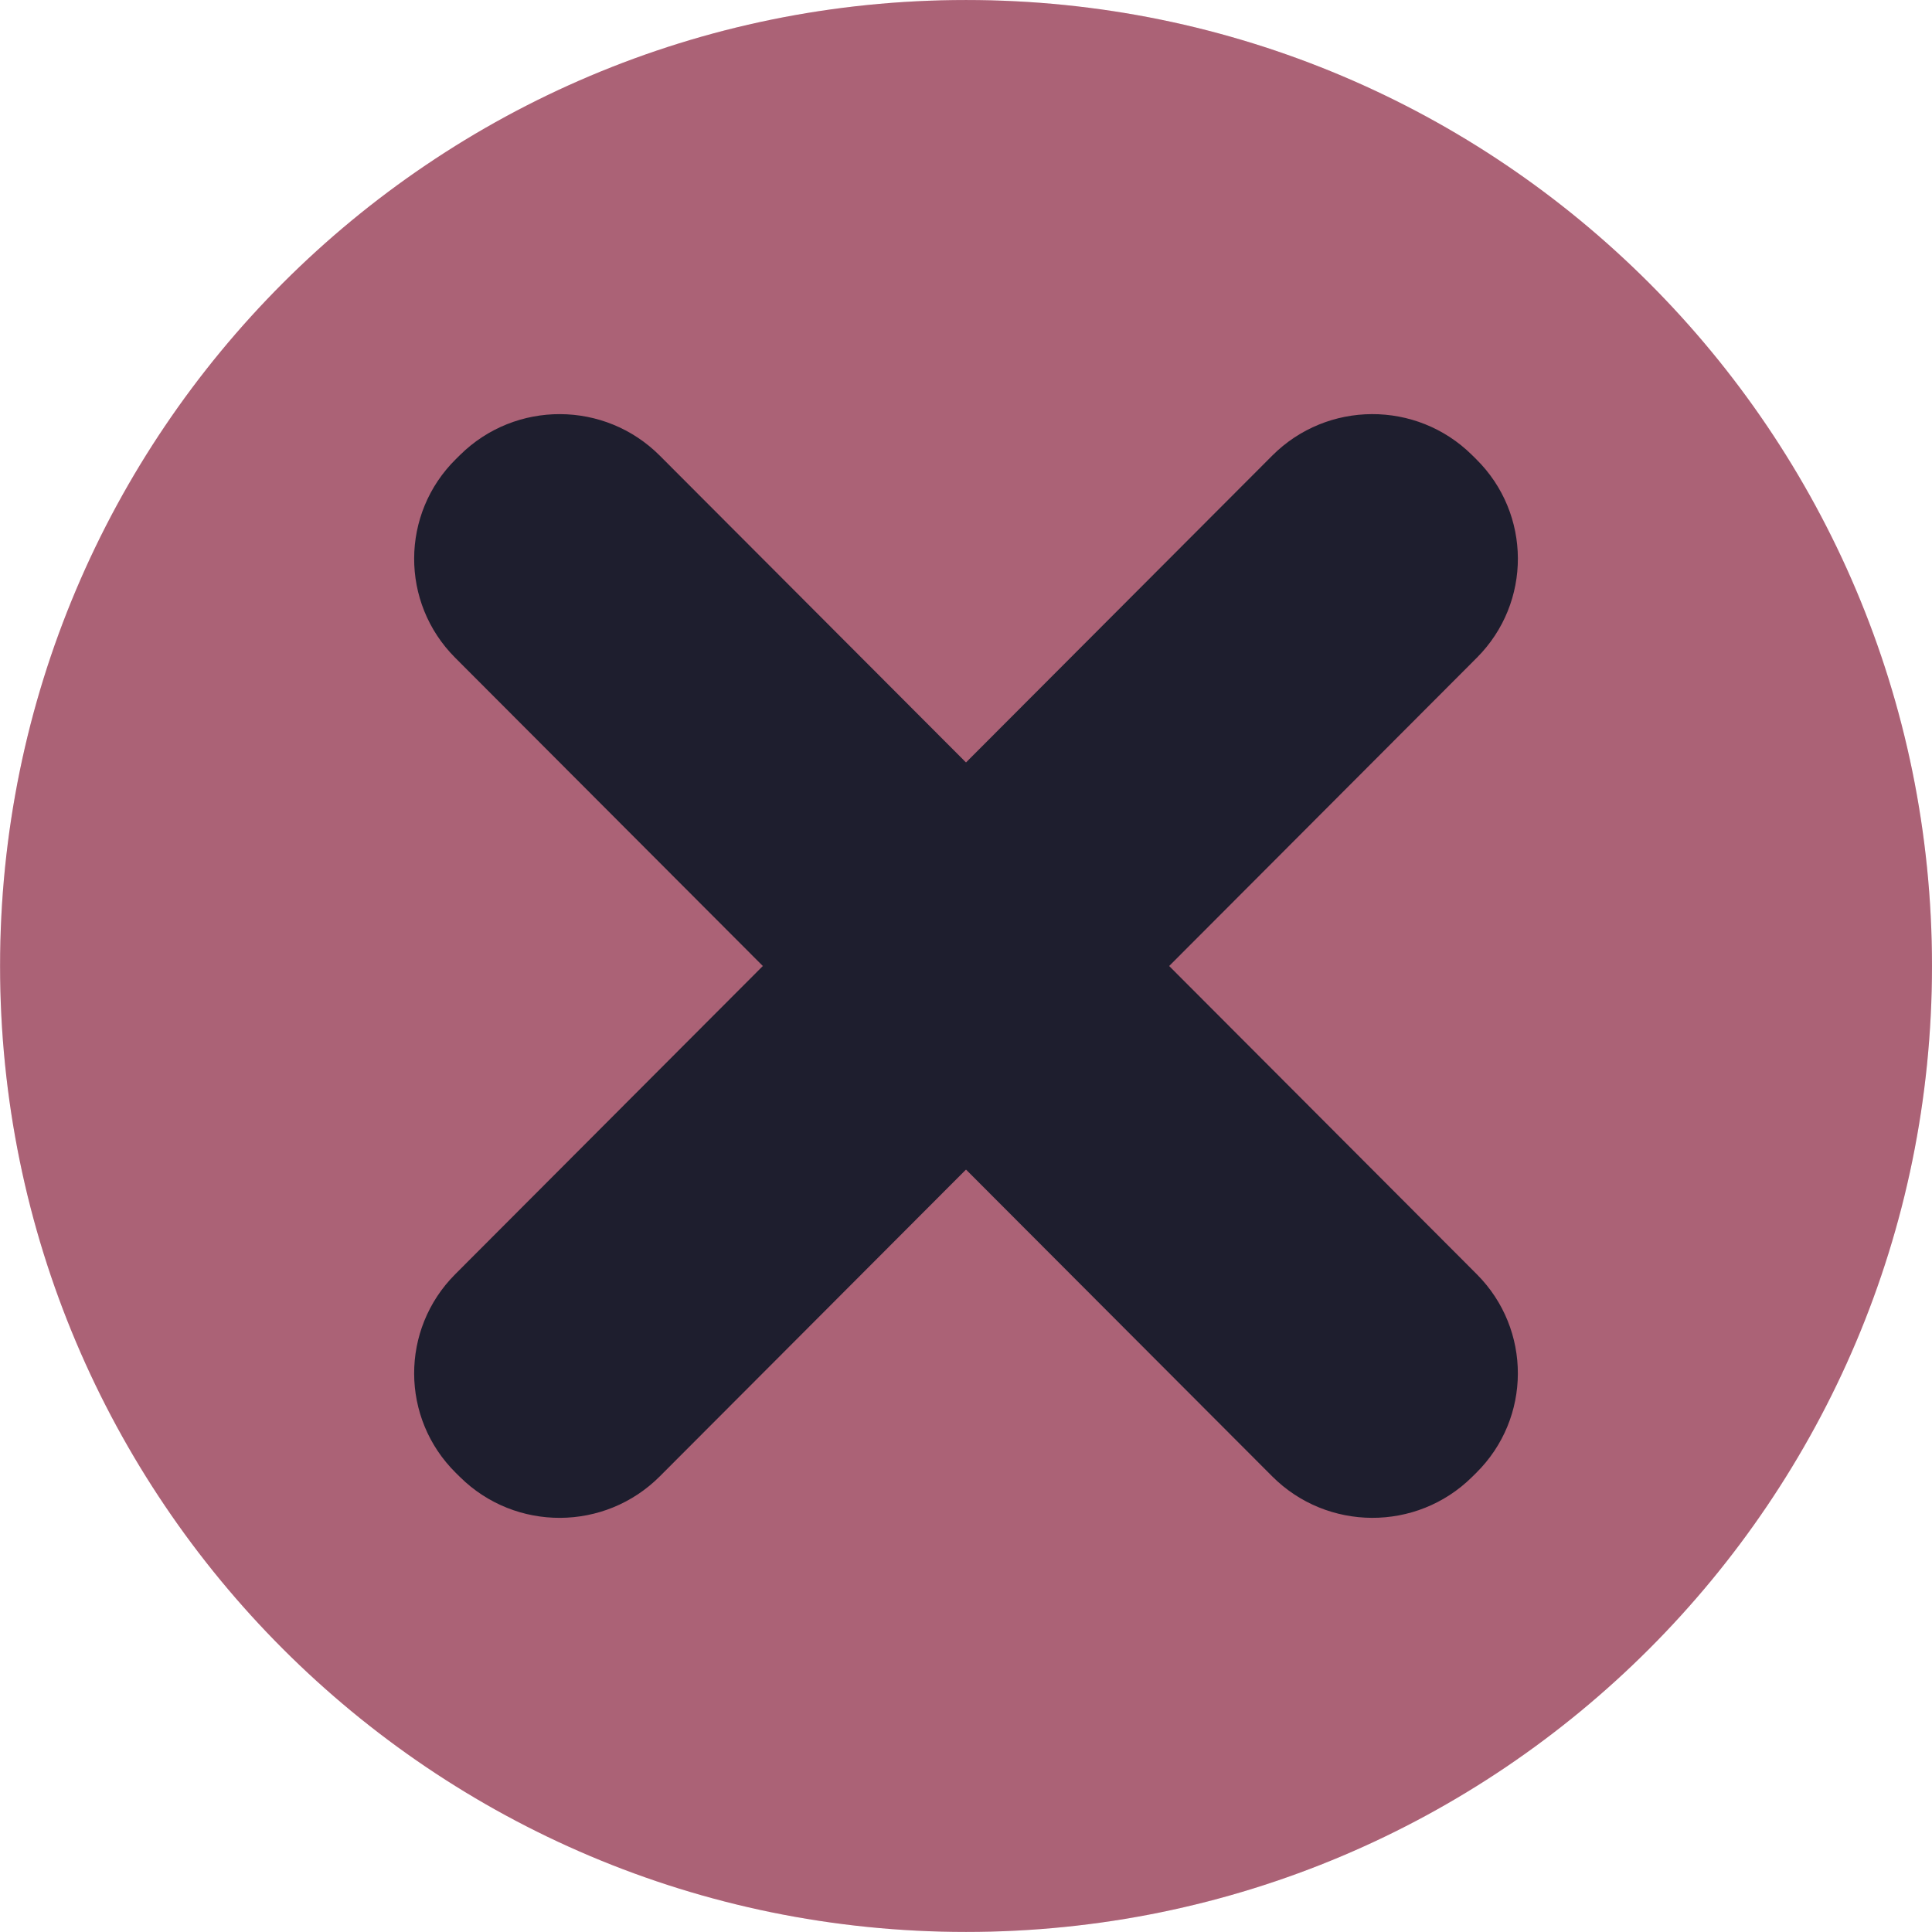
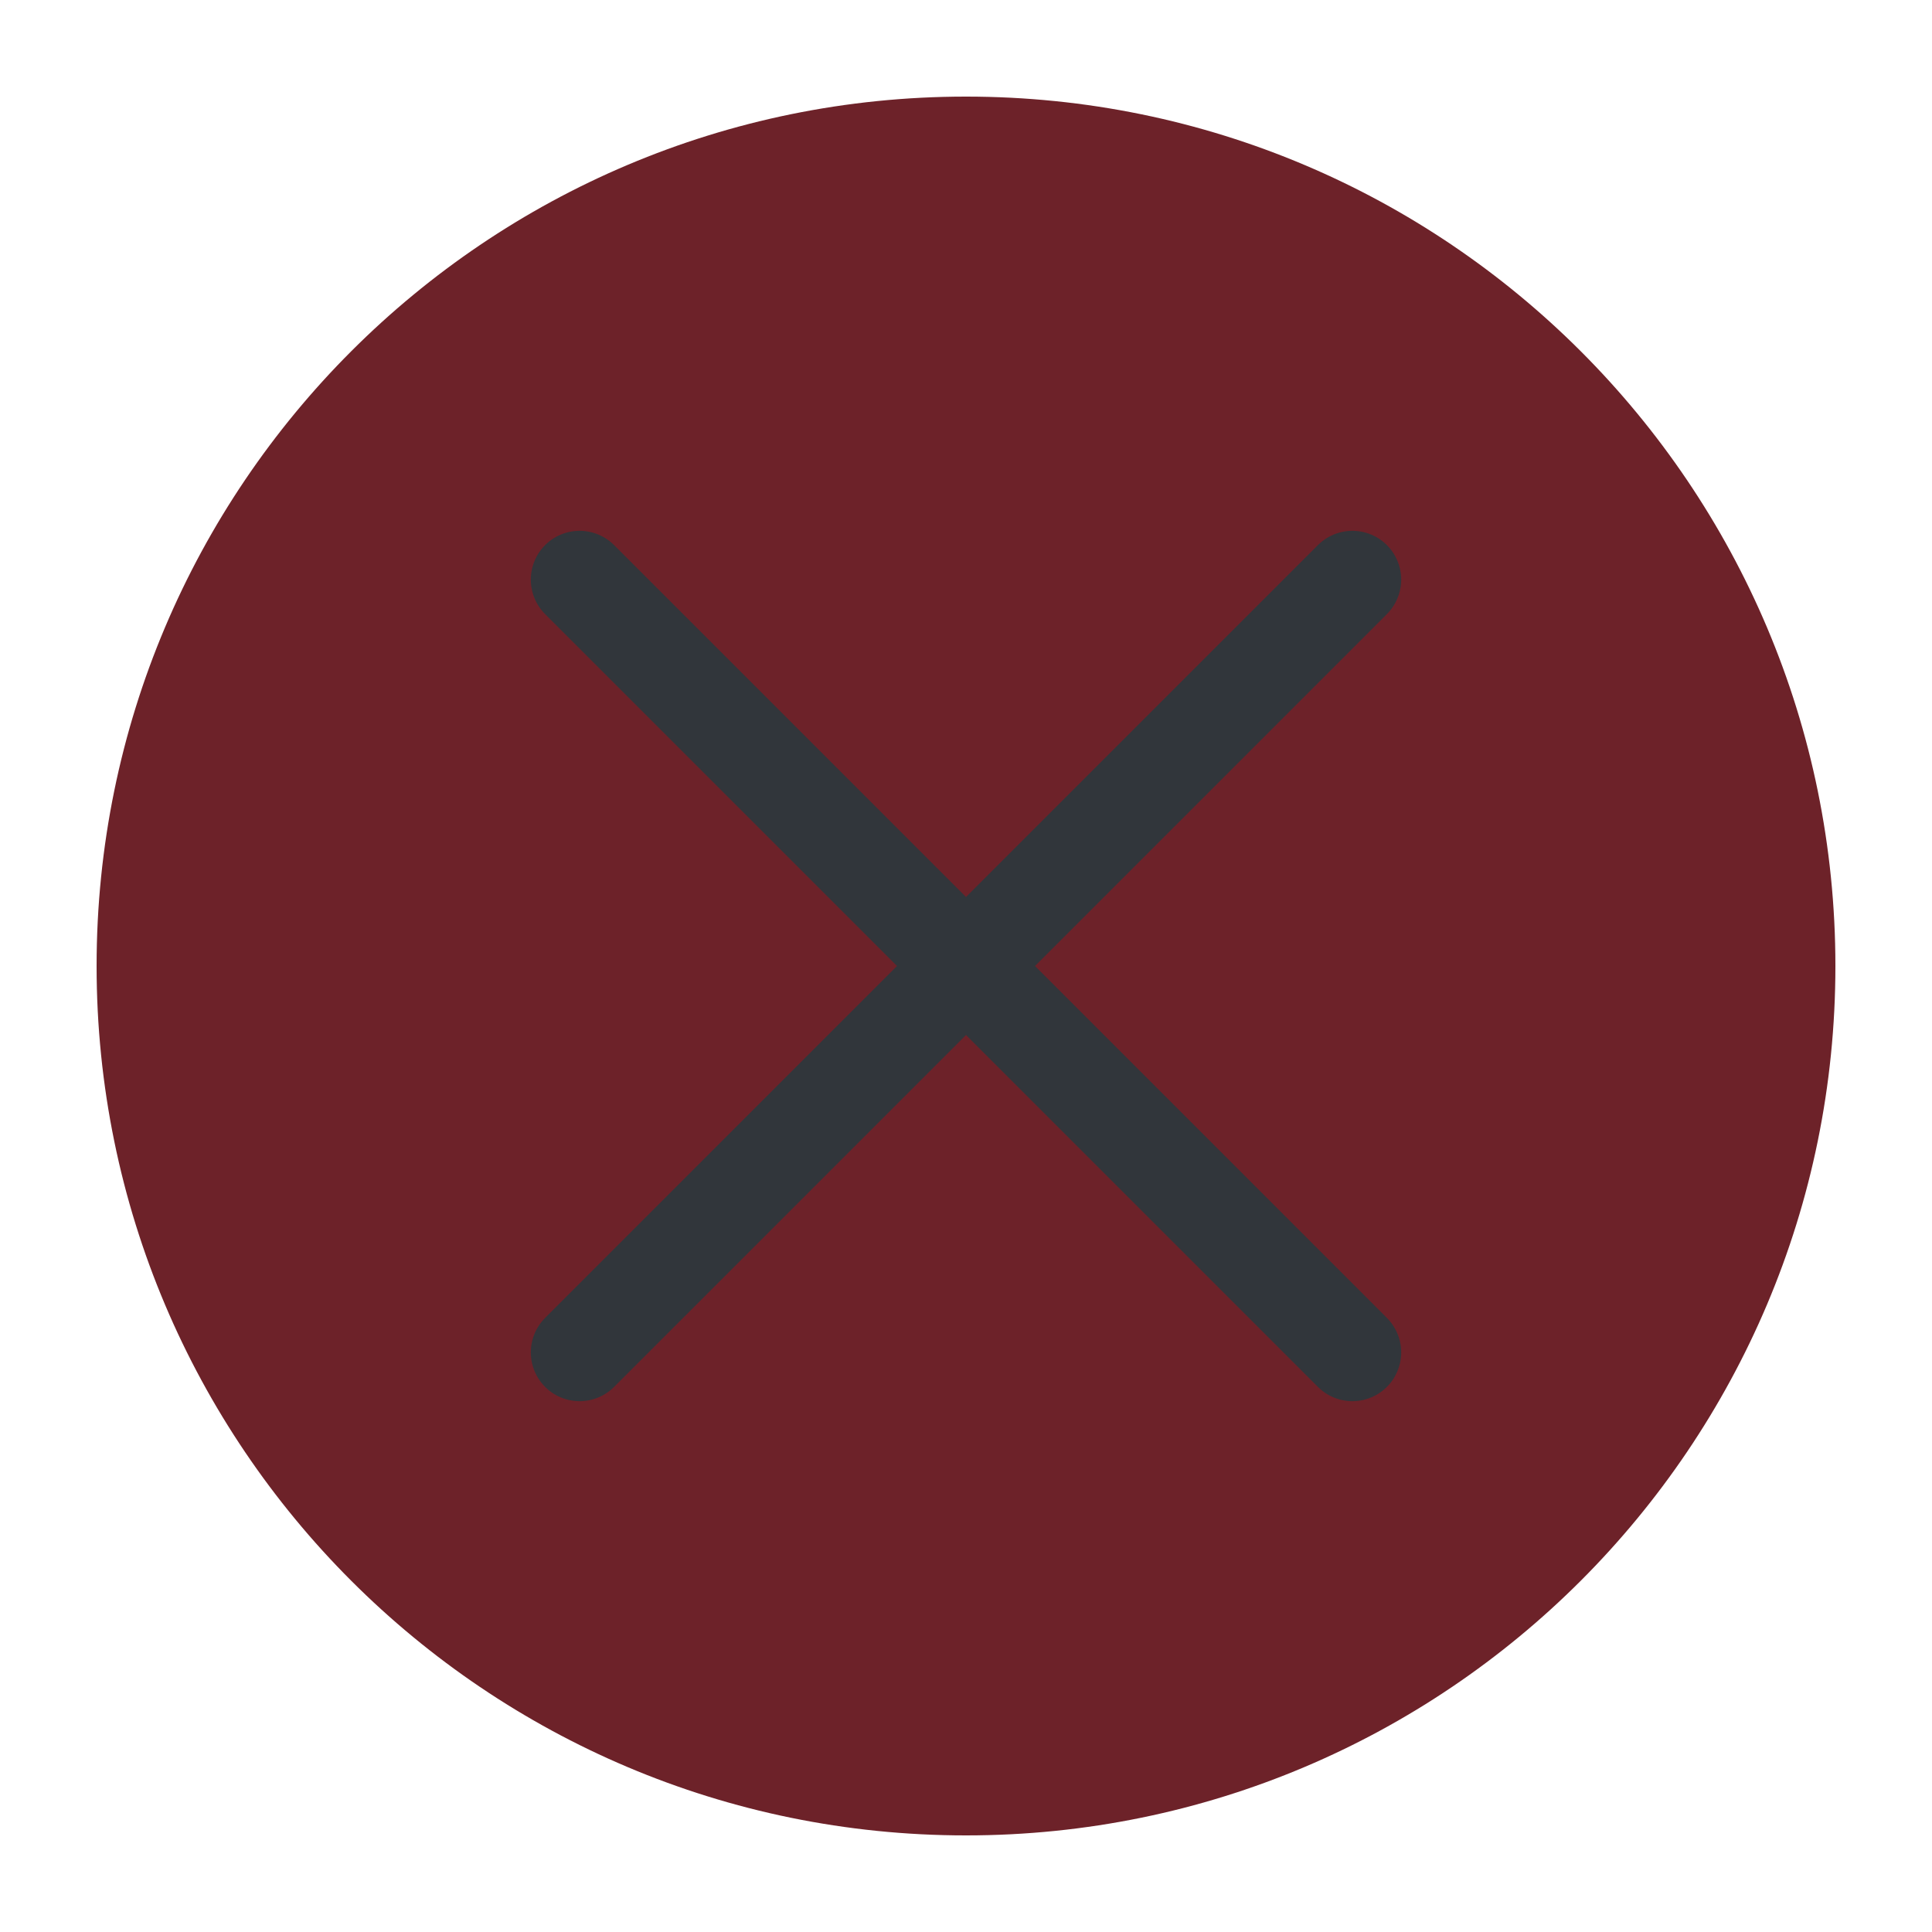
<svg xmlns="http://www.w3.org/2000/svg" viewBox="0 0 50 50" version="1.2" baseProfile="tiny">
  <defs>
</defs>
  <g fill="none" stroke="black" stroke-width="1" fill-rule="evenodd" stroke-linecap="square" stroke-linejoin="bevel">
-     <g fill="#f38ba8" fill-opacity="1" stroke="none" transform="matrix(2.69966,0,0,2.69966,-117.857,-7.14286)" font-family="MesloLGL Nerd Font" font-size="10" font-weight="400" font-style="normal">
-       <circle cx="52.917" cy="11.906" r="9.26" />
+     <g fill="#6d2229" fill-opacity="1" stroke="none" transform="matrix(2.5,0,0,2.5,2.5,2.5)" font-family="Noto Sans" font-size="10" font-weight="400" font-style="normal">
+       <circle cx="9" cy="9" r="9" />
    </g>
-     <g fill="#000000" fill-opacity="1" stroke="none" transform="matrix(2.69966,0,0,2.69966,-117.857,-7.14286)" font-family="MesloLGL Nerd Font" font-size="10" font-weight="400" font-style="normal" opacity="0.3">
-       <circle cx="52.917" cy="11.906" r="9.26" />
+     <g fill="none" stroke="#31363b" stroke-opacity="1" stroke-width="1.01" stroke-linecap="round" stroke-linejoin="miter" stroke-miterlimit="2" transform="matrix(2.5,0,0,2.5,2.5,2.5)" font-family="Noto Sans" font-size="10" font-weight="400" font-style="normal">
+       <polyline fill="none" vector-effect="none" points="5,5 13,13 " />
+       <polyline fill="none" vector-effect="none" points="13,5 5,13 " />
    </g>
-     <g fill="#1e1e2e" fill-opacity="1" stroke="none" transform="matrix(1.9071,1.9108,-1.92113,1.89669,-117.857,-7.14286)" font-family="MesloLGL Nerd Font" font-size="10" font-weight="400" font-style="normal">
-       <path vector-effect="none" fill-rule="evenodd" d="M38.757,-29.072 C38.757,-29.818 39.361,-30.422 40.107,-30.422 L51.194,-30.422 C51.94,-30.422 52.545,-29.818 52.545,-29.072 L52.545,-29.015 C52.545,-28.27 51.94,-27.665 51.194,-27.665 L40.107,-27.665 C39.361,-27.665 38.757,-28.27 38.757,-29.015 L38.757,-29.072" />
-     </g>
-     <g fill="#1e1e2e" fill-opacity="1" stroke="none" transform="matrix(-1.9071,1.9108,1.92113,1.89669,-117.857,-7.14286)" font-family="MesloLGL Nerd Font" font-size="10" font-weight="400" font-style="normal">
-       <path vector-effect="none" fill-rule="evenodd" d="M-35.599,45.837 C-35.599,45.091 -34.995,44.487 -34.249,44.487 L-23.162,44.487 C-22.416,44.487 -21.811,45.091 -21.811,45.837 L-21.811,45.894 C-21.811,46.64 -22.416,47.244 -23.162,47.244 L-34.249,47.244 C-34.995,47.244 -35.599,46.64 -35.599,45.894 L-35.599,45.837" />
-     </g>
-     <g fill="none" stroke="#000000" stroke-opacity="1" stroke-width="1" stroke-linecap="square" stroke-linejoin="bevel" transform="matrix(1,0,0,1,0,0)" font-family="MesloLGL Nerd Font" font-size="10" font-weight="400" font-style="normal">
+     <g fill="none" stroke="#000000" stroke-opacity="1" stroke-width="1" stroke-linecap="square" stroke-linejoin="bevel" transform="matrix(1,0,0,1,0,0)" font-family="Noto Sans" font-size="10" font-weight="400" font-style="normal">
</g>
  </g>
</svg>
